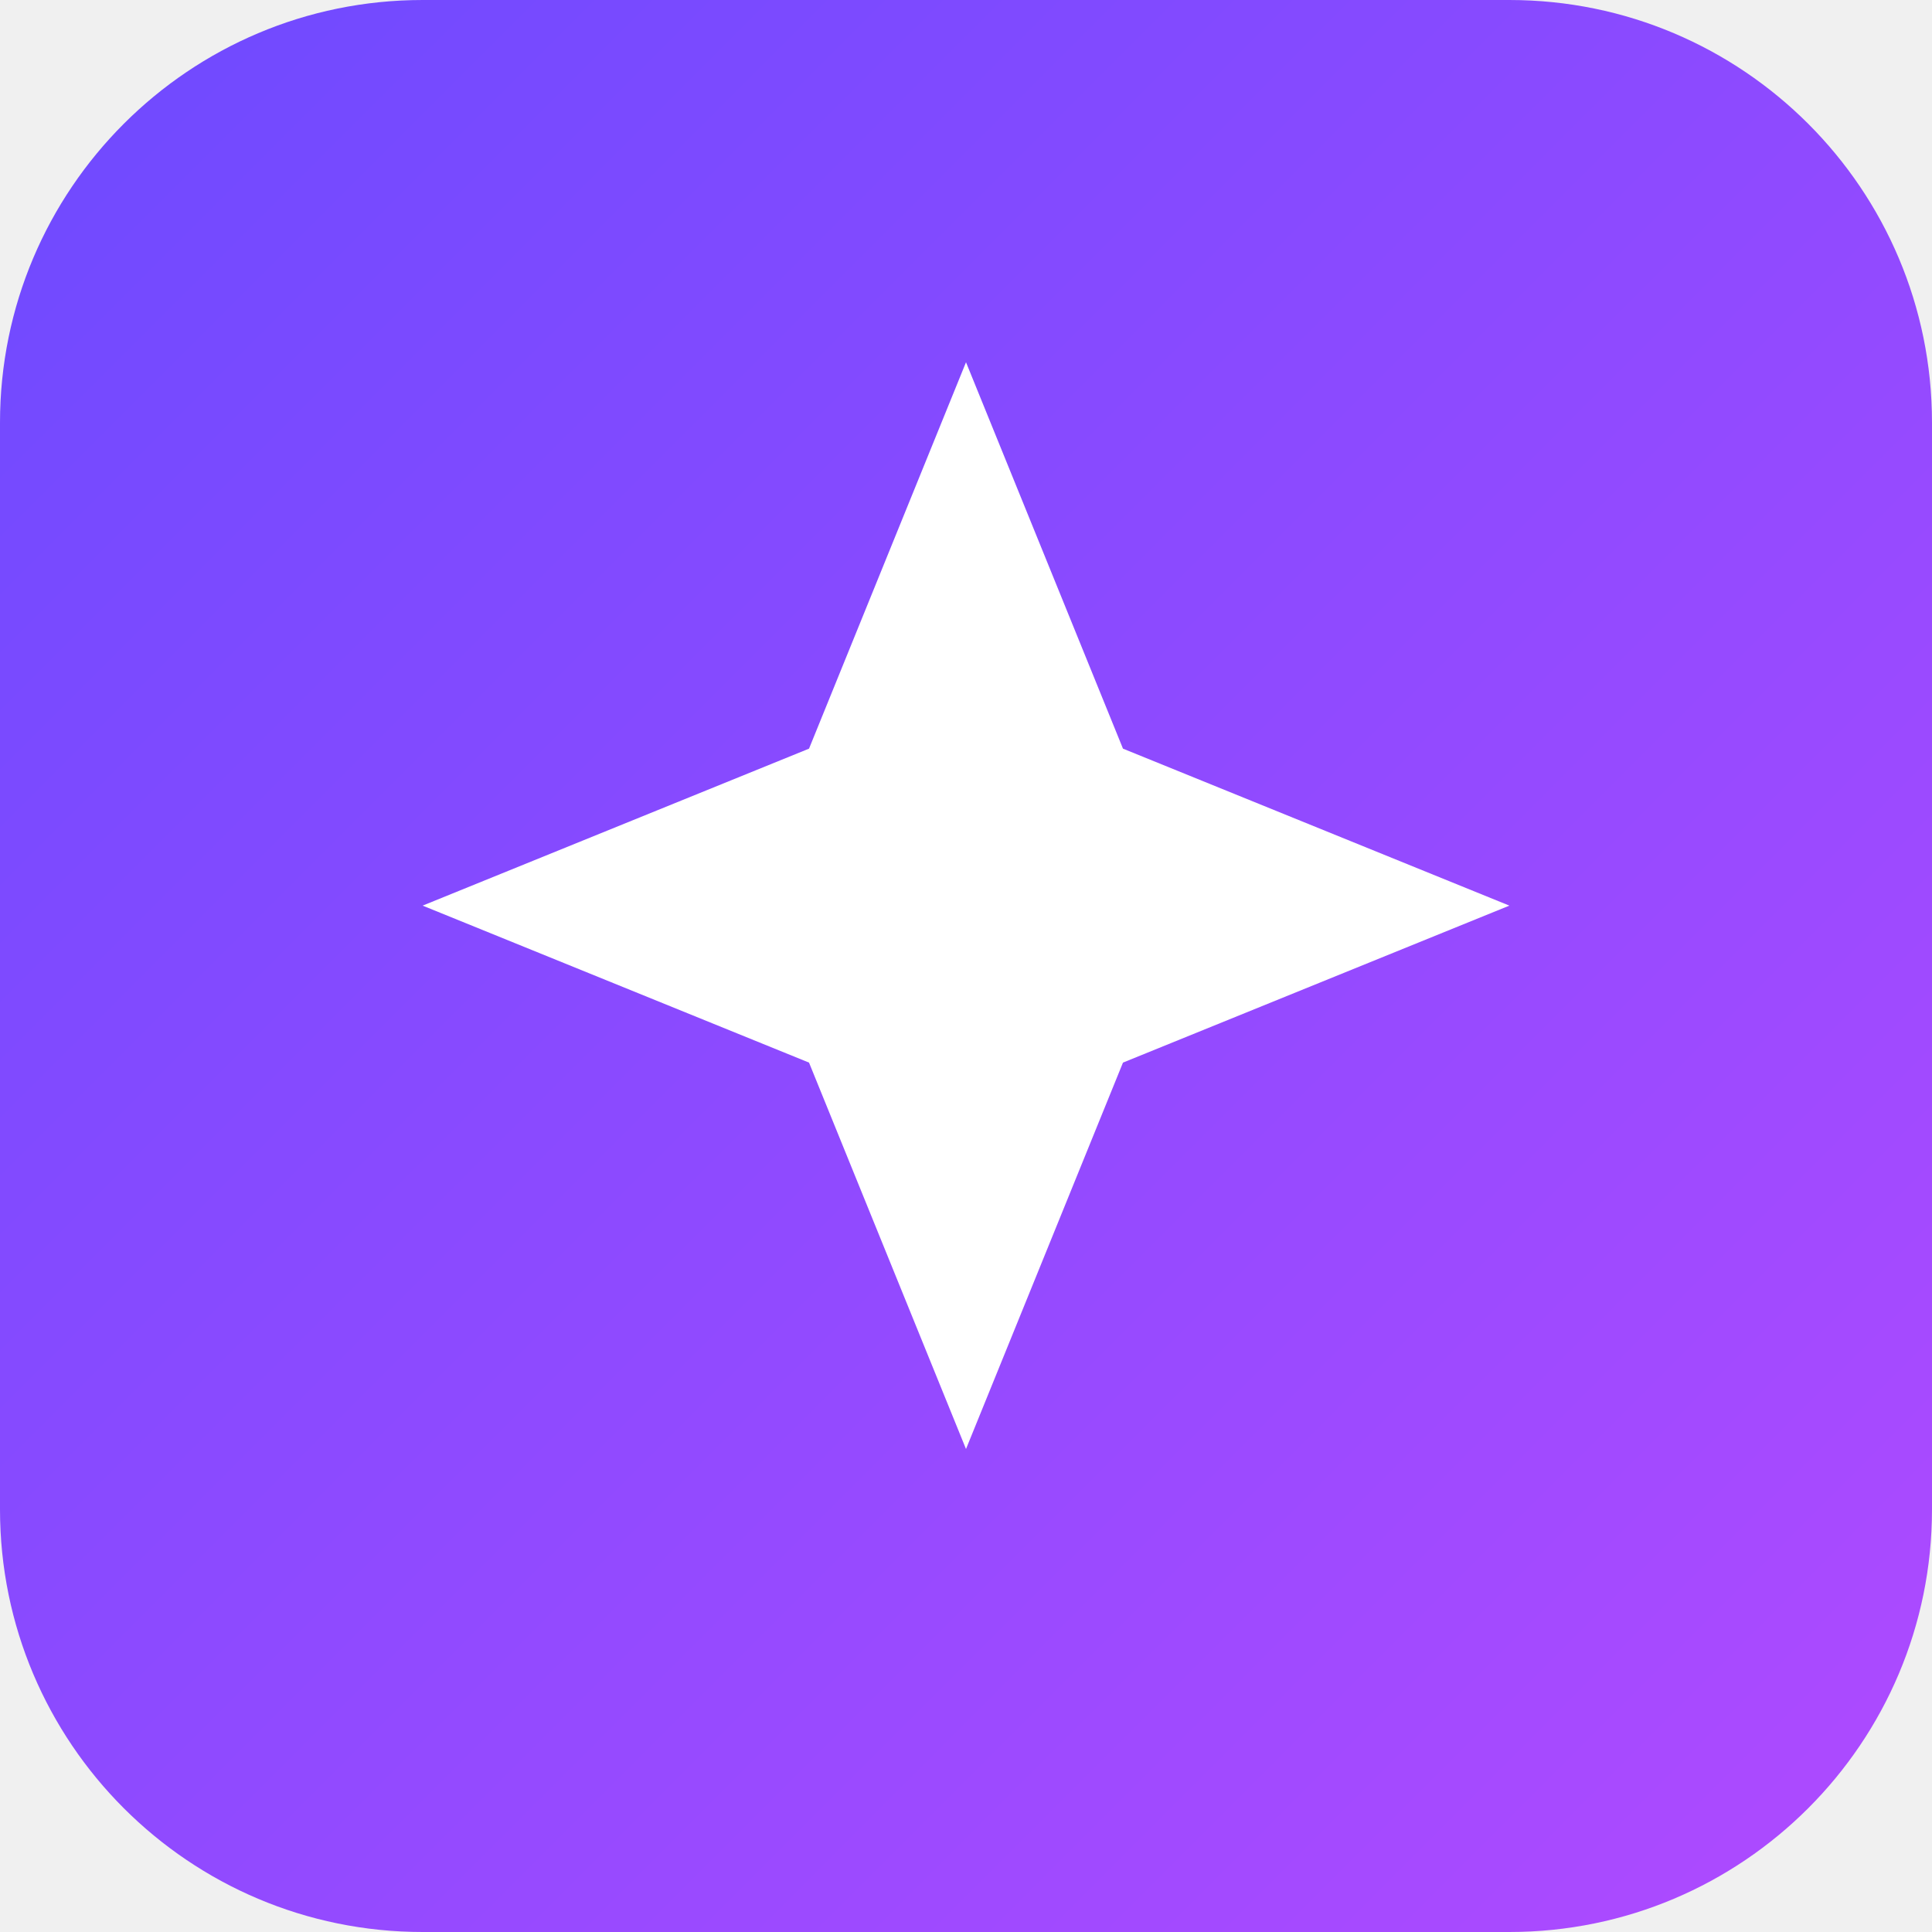
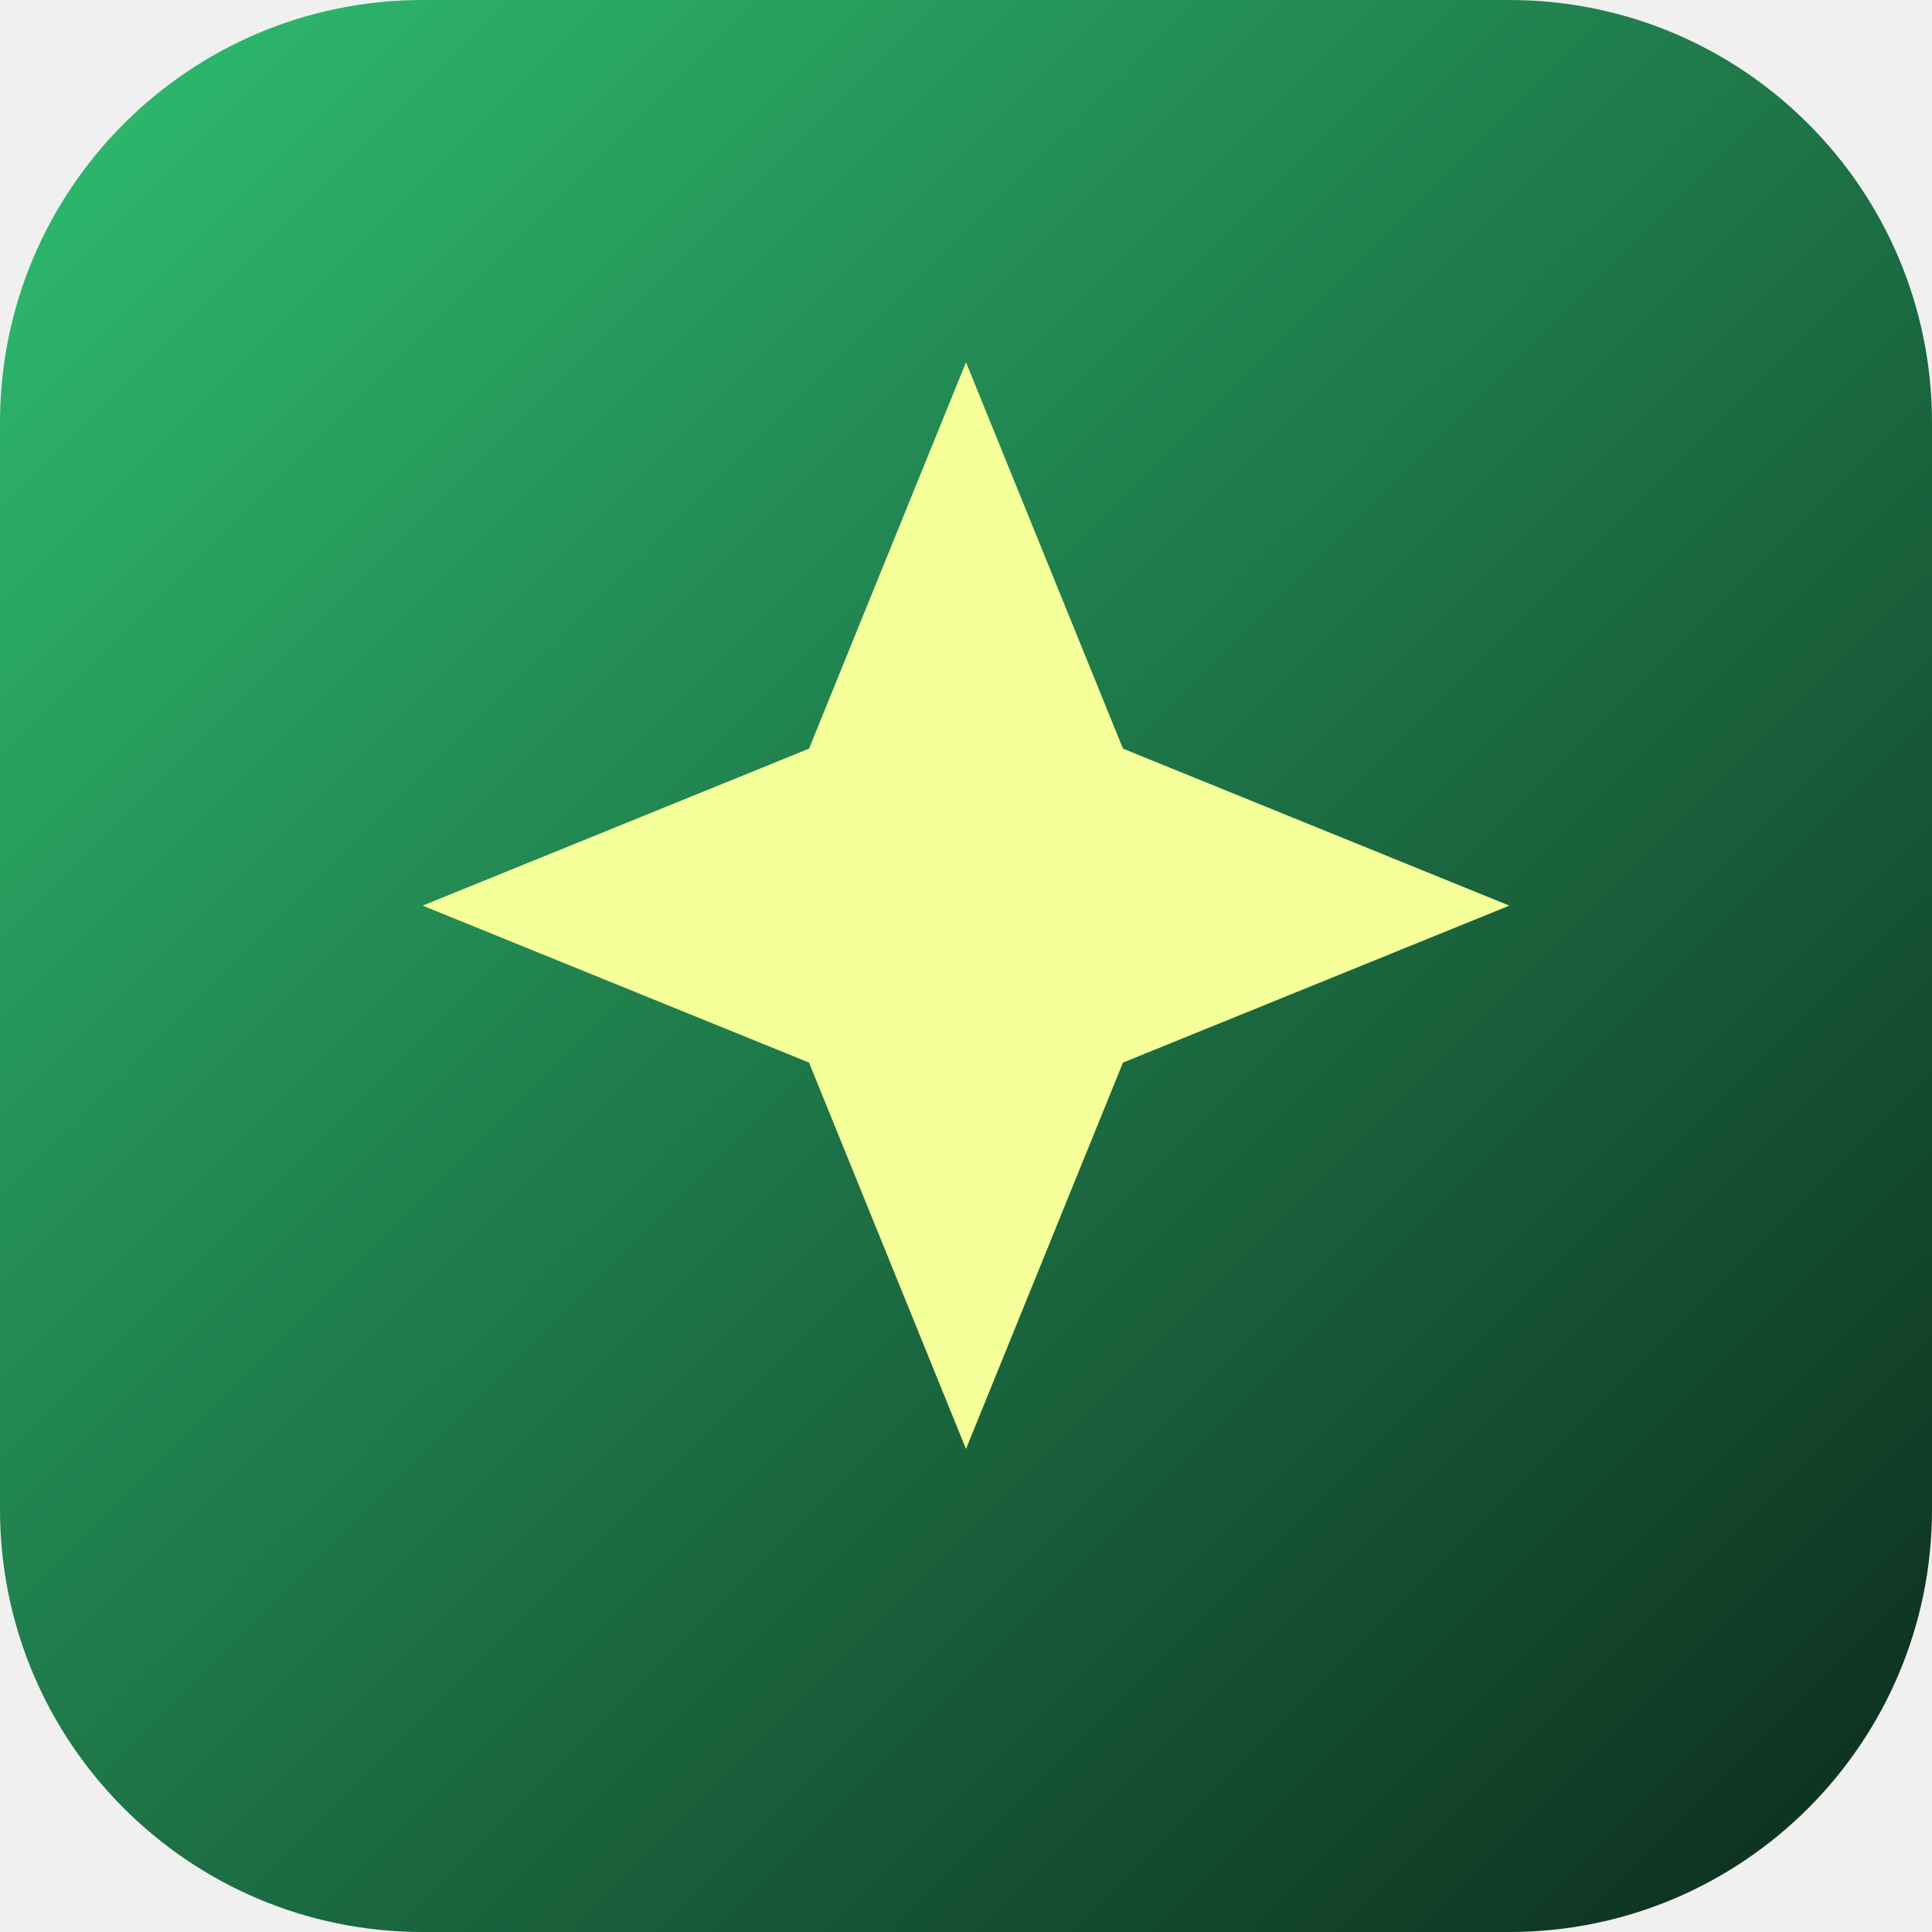
<svg xmlns="http://www.w3.org/2000/svg" viewBox="0 0 32 32">
  <defs>
    <linearGradient id="g" x1="0" y1="0" x2="1" y2="1">
-       <stop offset="0" stop-color="#6d4aff" />
-       <stop offset="1" stop-color="#b04aff" />
+       <stop offset="0" stop-color="#2fbf71" />
+       <stop offset="1" stop-color="#0c2a1c" />
    </linearGradient>
  </defs>
  <rect width="32" height="32" rx="7" fill="url(#g)" />
-   <path d="M16 6l2.6 6.4L25 15l-6.4 2.6L16 24l-2.6-6.4L7 15l6.4-2.6z" fill="#fff" />
+   <path d="M16 6l2.6 6.4L25 15l-6.4 2.6L16 24l-2.6-6.4L7 15l6.4-2.6z" fill="#f4ff9a" />
</svg>
